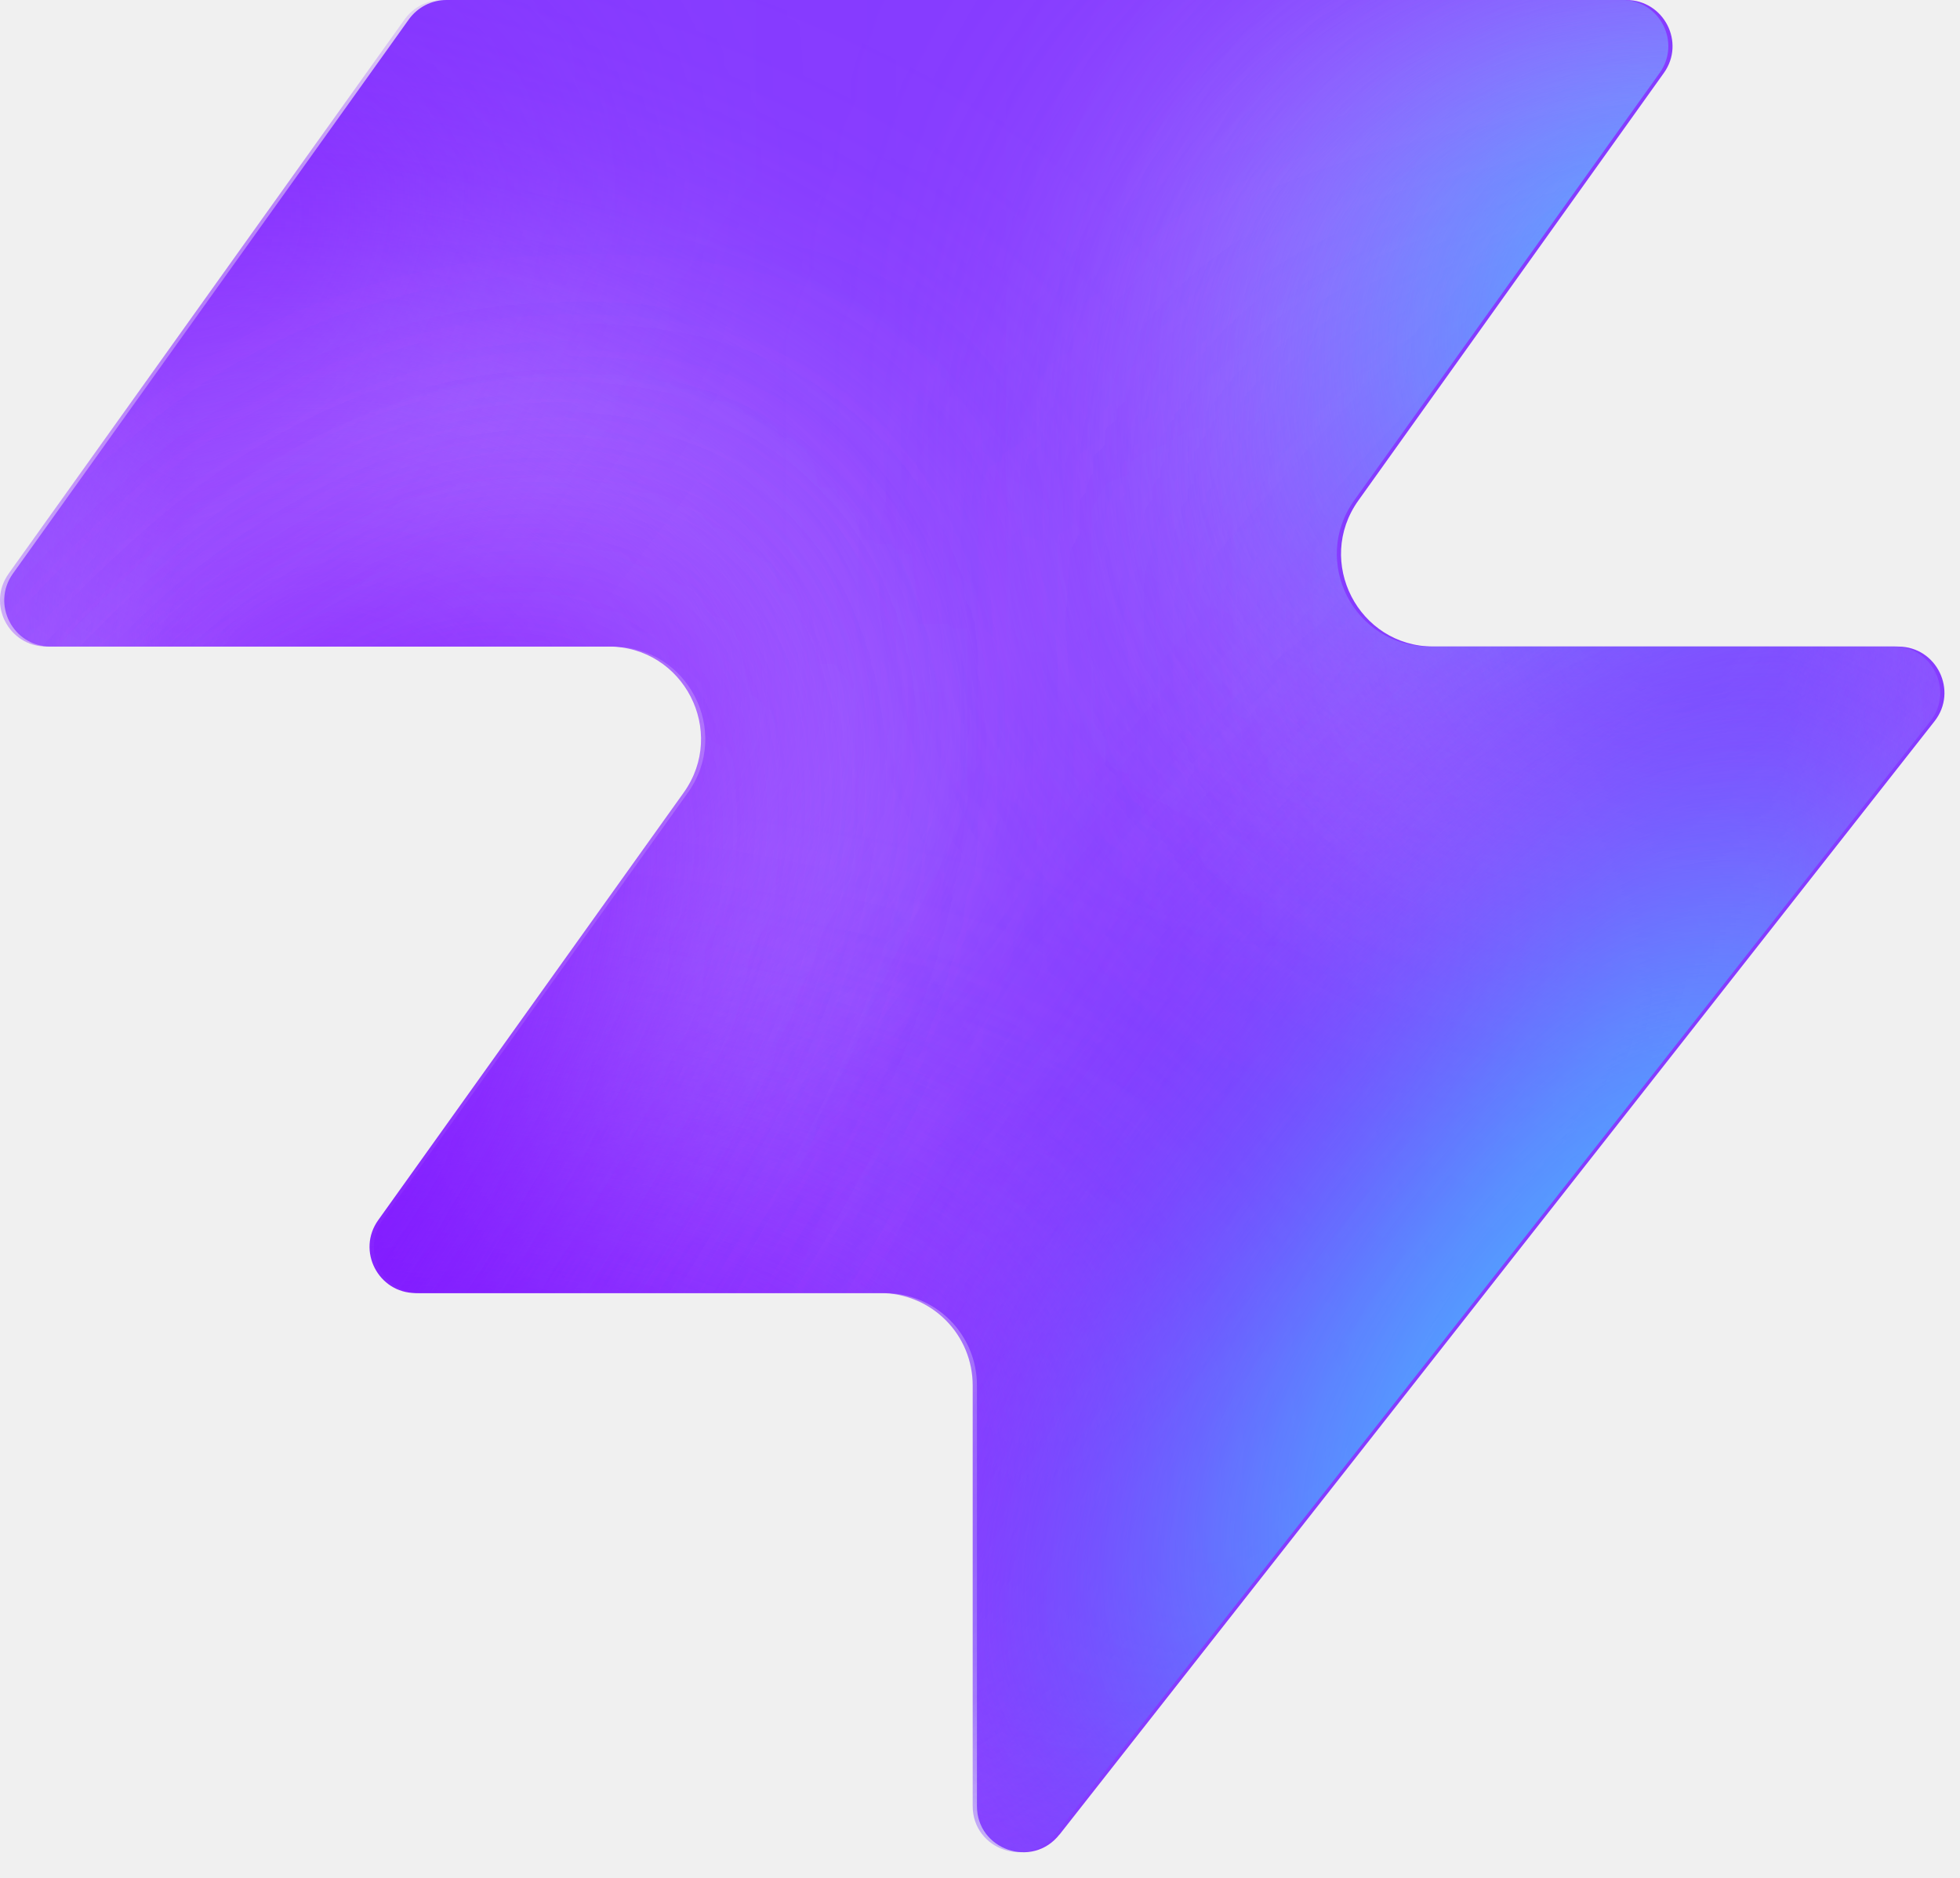
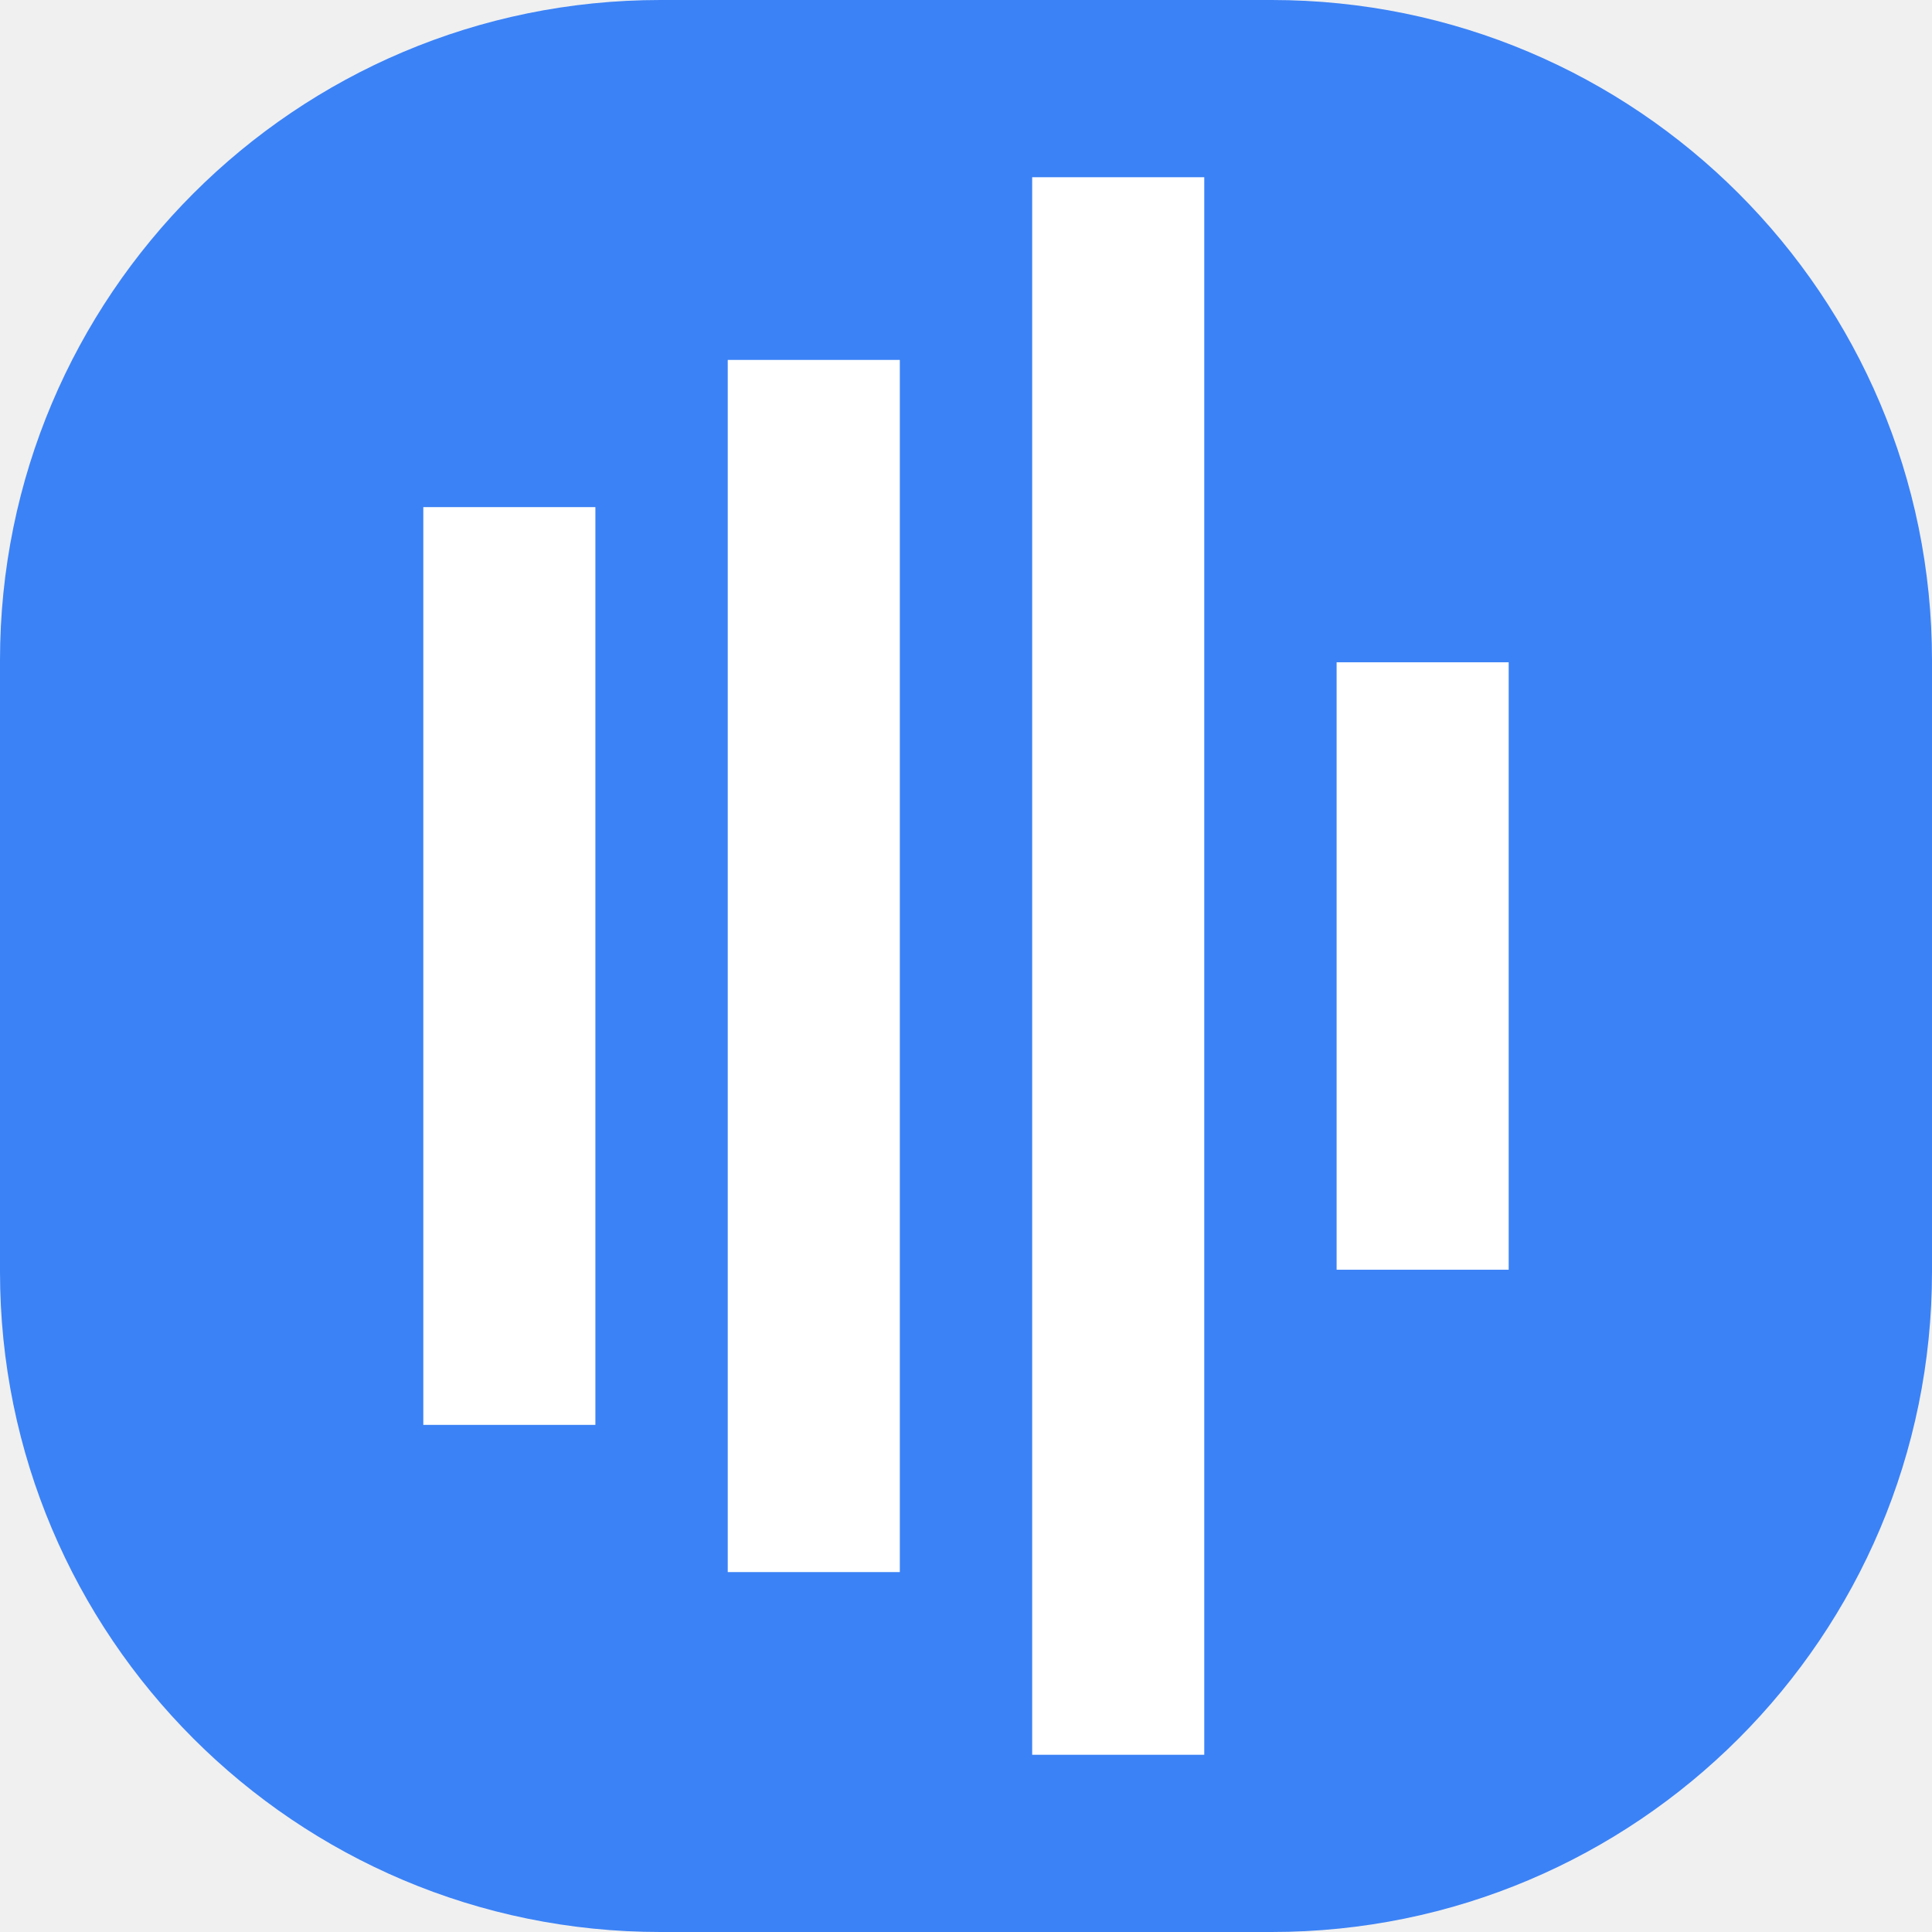
- <svg xmlns="http://www.w3.org/2000/svg" width="48" height="46" fill="none" viewBox="0 0 48 46">
-   <path fill="#863bff" d="M25.946 44.938c-.664.845-2.021.375-2.021-.698V33.937a2.26 2.26 0 0 0-2.262-2.262H10.287c-.92 0-1.456-1.04-.92-1.788l7.48-10.471c1.07-1.497 0-3.578-1.842-3.578H1.237c-.92 0-1.456-1.04-.92-1.788L10.013.474c.214-.297.556-.474.92-.474h28.894c.92 0 1.456 1.04.92 1.788l-7.48 10.471c-1.07 1.498 0 3.579 1.842 3.579h11.377c.943 0 1.473 1.088.89 1.83L25.947 44.94z" style="fill:#863bff;fill:color(display-p3 .525 .23 1);fill-opacity:1" />
-   <mask id="a" width="48" height="46" x="0" y="0" maskUnits="userSpaceOnUse" style="mask-type:alpha">
-     <path fill="#000" d="M25.842 44.938c-.664.844-2.021.375-2.021-.698V33.937a2.26 2.26 0 0 0-2.262-2.262H10.183c-.92 0-1.456-1.04-.92-1.788l7.48-10.471c1.07-1.498 0-3.579-1.842-3.579H1.133c-.92 0-1.456-1.04-.92-1.787L9.91.473c.214-.297.556-.474.92-.474h28.894c.92 0 1.456 1.04.92 1.788l-7.48 10.471c-1.07 1.498 0 3.578 1.842 3.578h11.377c.943 0 1.473 1.088.89 1.832L25.843 44.94z" style="fill:#000;fill-opacity:1" />
-   </mask>
-   <g mask="url(#a)">
-     <g filter="url(#b)">
-       <ellipse cx="5.508" cy="14.704" fill="#ede6ff" rx="5.508" ry="14.704" style="fill:#ede6ff;fill:color(display-p3 .927 .903 1);fill-opacity:1" transform="matrix(.00324 1 1 -.00324 -4.47 31.516)" />
-     </g>
-     <g filter="url(#c)">
-       <ellipse cx="10.399" cy="29.851" fill="#ede6ff" rx="10.399" ry="29.851" style="fill:#ede6ff;fill:color(display-p3 .927 .903 1);fill-opacity:1" transform="matrix(.00324 1 1 -.00324 -39.328 7.883)" />
-     </g>
-     <g filter="url(#d)">
-       <ellipse cx="5.508" cy="30.487" fill="#7e14ff" rx="5.508" ry="30.487" style="fill:#7e14ff;fill:color(display-p3 .492 .077 1);fill-opacity:1" transform="rotate(89.814 -25.913 -14.639)scale(1 -1)" />
-     </g>
-     <g filter="url(#e)">
-       <ellipse cx="5.508" cy="30.599" fill="#7e14ff" rx="5.508" ry="30.599" style="fill:#7e14ff;fill:color(display-p3 .492 .077 1);fill-opacity:1" transform="rotate(89.814 -32.644 -3.334)scale(1 -1)" />
-     </g>
-     <g filter="url(#f)">
-       <ellipse cx="5.508" cy="30.599" fill="#7e14ff" rx="5.508" ry="30.599" style="fill:#7e14ff;fill:color(display-p3 .492 .077 1);fill-opacity:1" transform="matrix(.00324 1 1 -.00324 -34.34 30.47)" />
-     </g>
-     <g filter="url(#g)">
-       <ellipse cx="14.072" cy="22.078" fill="#ede6ff" rx="14.072" ry="22.078" style="fill:#ede6ff;fill:color(display-p3 .927 .903 1);fill-opacity:1" transform="rotate(93.35 24.506 48.493)scale(-1 1)" />
-     </g>
-     <g filter="url(#h)">
-       <ellipse cx="3.47" cy="21.501" fill="#7e14ff" rx="3.47" ry="21.501" style="fill:#7e14ff;fill:color(display-p3 .492 .077 1);fill-opacity:1" transform="rotate(89.009 28.708 47.59)scale(-1 1)" />
-     </g>
-     <g filter="url(#i)">
-       <ellipse cx="3.47" cy="21.501" fill="#7e14ff" rx="3.47" ry="21.501" style="fill:#7e14ff;fill:color(display-p3 .492 .077 1);fill-opacity:1" transform="rotate(89.009 28.708 47.59)scale(-1 1)" />
-     </g>
-     <g filter="url(#j)">
-       <ellipse cx=".387" cy="8.972" fill="#7e14ff" rx="4.407" ry="29.108" style="fill:#7e14ff;fill:color(display-p3 .492 .077 1);fill-opacity:1" transform="rotate(39.51 .387 8.972)" />
-     </g>
-     <g filter="url(#k)">
-       <ellipse cx="47.523" cy="-6.092" fill="#7e14ff" rx="4.407" ry="29.108" style="fill:#7e14ff;fill:color(display-p3 .492 .077 1);fill-opacity:1" transform="rotate(37.892 47.523 -6.092)" />
-     </g>
-     <g filter="url(#l)">
-       <ellipse cx="41.412" cy="6.333" fill="#47bfff" rx="5.971" ry="9.665" style="fill:#47bfff;fill:color(display-p3 .28 .748 1);fill-opacity:1" transform="rotate(37.892 41.412 6.333)" />
-     </g>
-     <g filter="url(#m)">
-       <ellipse cx="-1.879" cy="38.332" fill="#7e14ff" rx="4.407" ry="29.108" style="fill:#7e14ff;fill:color(display-p3 .492 .077 1);fill-opacity:1" transform="rotate(37.892 -1.88 38.332)" />
-     </g>
-     <g filter="url(#n)">
-       <ellipse cx="-1.879" cy="38.332" fill="#7e14ff" rx="4.407" ry="29.108" style="fill:#7e14ff;fill:color(display-p3 .492 .077 1);fill-opacity:1" transform="rotate(37.892 -1.88 38.332)" />
-     </g>
-     <g filter="url(#o)">
-       <ellipse cx="35.651" cy="29.907" fill="#7e14ff" rx="4.407" ry="29.108" style="fill:#7e14ff;fill:color(display-p3 .492 .077 1);fill-opacity:1" transform="rotate(37.892 35.651 29.907)" />
-     </g>
-     <g filter="url(#p)">
-       <ellipse cx="38.418" cy="32.4" fill="#47bfff" rx="5.971" ry="15.297" style="fill:#47bfff;fill:color(display-p3 .28 .748 1);fill-opacity:1" transform="rotate(37.892 38.418 32.4)" />
-     </g>
-   </g>
-   <defs>
-     <filter id="b" width="60.045" height="41.654" x="-19.77" y="16.149" color-interpolation-filters="sRGB" filterUnits="userSpaceOnUse">
-       <feFlood flood-opacity="0" result="BackgroundImageFix" />
-       <feBlend in="SourceGraphic" in2="BackgroundImageFix" result="shape" />
-       <feGaussianBlur result="effect1_foregroundBlur_2002_17158" stdDeviation="7.659" />
-     </filter>
-     <filter id="c" width="90.34" height="51.437" x="-54.613" y="-7.533" color-interpolation-filters="sRGB" filterUnits="userSpaceOnUse">
-       <feFlood flood-opacity="0" result="BackgroundImageFix" />
-       <feBlend in="SourceGraphic" in2="BackgroundImageFix" result="shape" />
-       <feGaussianBlur result="effect1_foregroundBlur_2002_17158" stdDeviation="7.659" />
-     </filter>
-     <filter id="d" width="79.355" height="29.4" x="-49.64" y="2.03" color-interpolation-filters="sRGB" filterUnits="userSpaceOnUse">
-       <feFlood flood-opacity="0" result="BackgroundImageFix" />
-       <feBlend in="SourceGraphic" in2="BackgroundImageFix" result="shape" />
-       <feGaussianBlur result="effect1_foregroundBlur_2002_17158" stdDeviation="4.596" />
-     </filter>
-     <filter id="e" width="79.579" height="29.4" x="-45.045" y="20.029" color-interpolation-filters="sRGB" filterUnits="userSpaceOnUse">
-       <feFlood flood-opacity="0" result="BackgroundImageFix" />
-       <feBlend in="SourceGraphic" in2="BackgroundImageFix" result="shape" />
-       <feGaussianBlur result="effect1_foregroundBlur_2002_17158" stdDeviation="4.596" />
-     </filter>
-     <filter id="f" width="79.579" height="29.4" x="-43.513" y="21.178" color-interpolation-filters="sRGB" filterUnits="userSpaceOnUse">
-       <feFlood flood-opacity="0" result="BackgroundImageFix" />
-       <feBlend in="SourceGraphic" in2="BackgroundImageFix" result="shape" />
-       <feGaussianBlur result="effect1_foregroundBlur_2002_17158" stdDeviation="4.596" />
-     </filter>
-     <filter id="g" width="74.749" height="58.852" x="15.756" y="-17.901" color-interpolation-filters="sRGB" filterUnits="userSpaceOnUse">
-       <feFlood flood-opacity="0" result="BackgroundImageFix" />
-       <feBlend in="SourceGraphic" in2="BackgroundImageFix" result="shape" />
-       <feGaussianBlur result="effect1_foregroundBlur_2002_17158" stdDeviation="7.659" />
-     </filter>
-     <filter id="h" width="61.377" height="25.362" x="23.548" y="2.284" color-interpolation-filters="sRGB" filterUnits="userSpaceOnUse">
-       <feFlood flood-opacity="0" result="BackgroundImageFix" />
-       <feBlend in="SourceGraphic" in2="BackgroundImageFix" result="shape" />
-       <feGaussianBlur result="effect1_foregroundBlur_2002_17158" stdDeviation="4.596" />
-     </filter>
-     <filter id="i" width="61.377" height="25.362" x="23.548" y="2.284" color-interpolation-filters="sRGB" filterUnits="userSpaceOnUse">
-       <feFlood flood-opacity="0" result="BackgroundImageFix" />
-       <feBlend in="SourceGraphic" in2="BackgroundImageFix" result="shape" />
-       <feGaussianBlur result="effect1_foregroundBlur_2002_17158" stdDeviation="4.596" />
-     </filter>
-     <filter id="j" width="56.045" height="63.649" x="-27.636" y="-22.853" color-interpolation-filters="sRGB" filterUnits="userSpaceOnUse">
-       <feFlood flood-opacity="0" result="BackgroundImageFix" />
-       <feBlend in="SourceGraphic" in2="BackgroundImageFix" result="shape" />
-       <feGaussianBlur result="effect1_foregroundBlur_2002_17158" stdDeviation="4.596" />
-     </filter>
-     <filter id="k" width="54.814" height="64.646" x="20.116" y="-38.415" color-interpolation-filters="sRGB" filterUnits="userSpaceOnUse">
-       <feFlood flood-opacity="0" result="BackgroundImageFix" />
-       <feBlend in="SourceGraphic" in2="BackgroundImageFix" result="shape" />
-       <feGaussianBlur result="effect1_foregroundBlur_2002_17158" stdDeviation="4.596" />
-     </filter>
-     <filter id="l" width="33.541" height="35.313" x="24.641" y="-11.323" color-interpolation-filters="sRGB" filterUnits="userSpaceOnUse">
-       <feFlood flood-opacity="0" result="BackgroundImageFix" />
-       <feBlend in="SourceGraphic" in2="BackgroundImageFix" result="shape" />
-       <feGaussianBlur result="effect1_foregroundBlur_2002_17158" stdDeviation="4.596" />
-     </filter>
-     <filter id="m" width="54.814" height="64.646" x="-29.286" y="6.009" color-interpolation-filters="sRGB" filterUnits="userSpaceOnUse">
-       <feFlood flood-opacity="0" result="BackgroundImageFix" />
-       <feBlend in="SourceGraphic" in2="BackgroundImageFix" result="shape" />
-       <feGaussianBlur result="effect1_foregroundBlur_2002_17158" stdDeviation="4.596" />
-     </filter>
-     <filter id="n" width="54.814" height="64.646" x="-29.286" y="6.009" color-interpolation-filters="sRGB" filterUnits="userSpaceOnUse">
-       <feFlood flood-opacity="0" result="BackgroundImageFix" />
-       <feBlend in="SourceGraphic" in2="BackgroundImageFix" result="shape" />
-       <feGaussianBlur result="effect1_foregroundBlur_2002_17158" stdDeviation="4.596" />
-     </filter>
-     <filter id="o" width="54.814" height="64.646" x="8.244" y="-2.416" color-interpolation-filters="sRGB" filterUnits="userSpaceOnUse">
-       <feFlood flood-opacity="0" result="BackgroundImageFix" />
-       <feBlend in="SourceGraphic" in2="BackgroundImageFix" result="shape" />
-       <feGaussianBlur result="effect1_foregroundBlur_2002_17158" stdDeviation="4.596" />
-     </filter>
-     <filter id="p" width="39.409" height="43.623" x="18.713" y="10.588" color-interpolation-filters="sRGB" filterUnits="userSpaceOnUse">
-       <feFlood flood-opacity="0" result="BackgroundImageFix" />
-       <feBlend in="SourceGraphic" in2="BackgroundImageFix" result="shape" />
-       <feGaussianBlur result="effect1_foregroundBlur_2002_17158" stdDeviation="4.596" />
-     </filter>
-   </defs>
+ <svg xmlns="http://www.w3.org/2000/svg" width="1024" height="1024" viewBox="0 0 1024 1024" fill="none">
+   <rect width="1024" height="1024" rx="350" fill="#3B82F6" />
+   <rect width="486.428" height="91.205" transform="matrix(4.37114e-08 1 1 -4.37114e-08 224.362 268.786)" fill="white" />
+   <rect width="321.959" height="91.205" transform="matrix(4.37114e-08 1 1 -4.37114e-08 708.433 351.021)" fill="white" />
+   <rect width="642.475" height="91.205" transform="matrix(4.37114e-08 1 1 -4.37114e-08 385.718 190.762)" fill="white" />
+   <rect width="836.123" height="91.205" transform="matrix(4.37114e-08 1 1 -4.37114e-08 547.076 93.9385)" fill="white" />
</svg>
